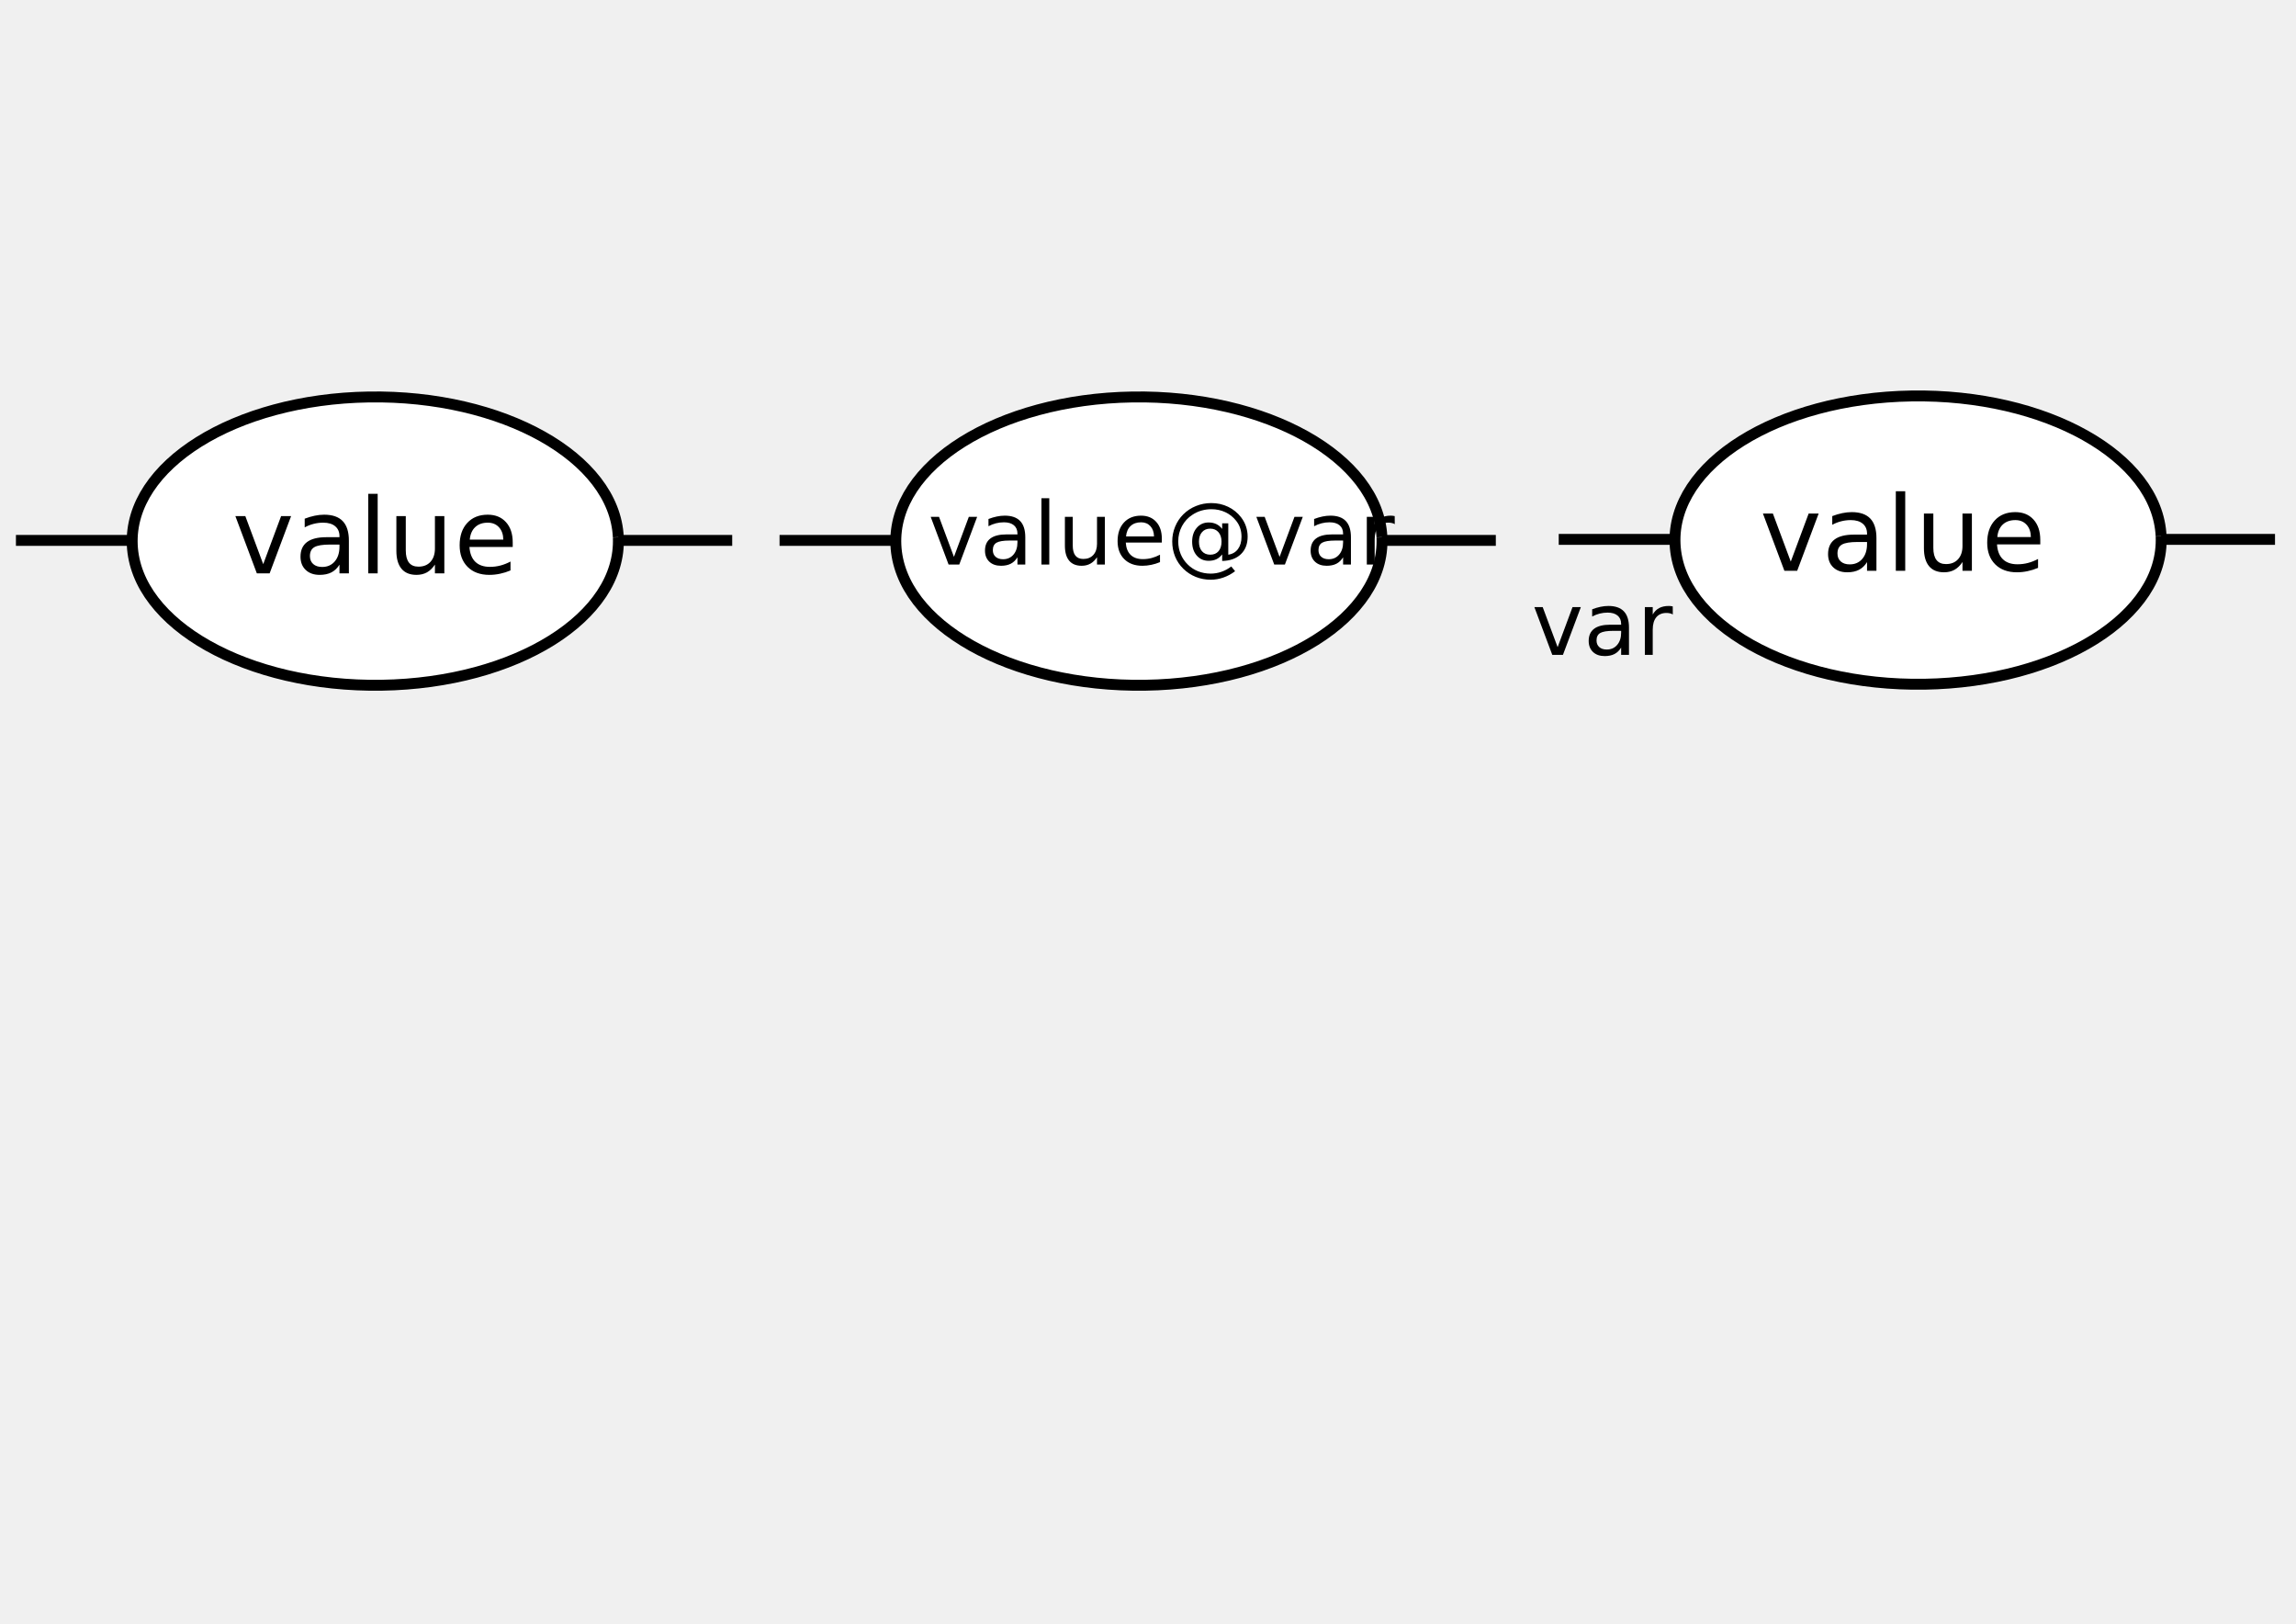
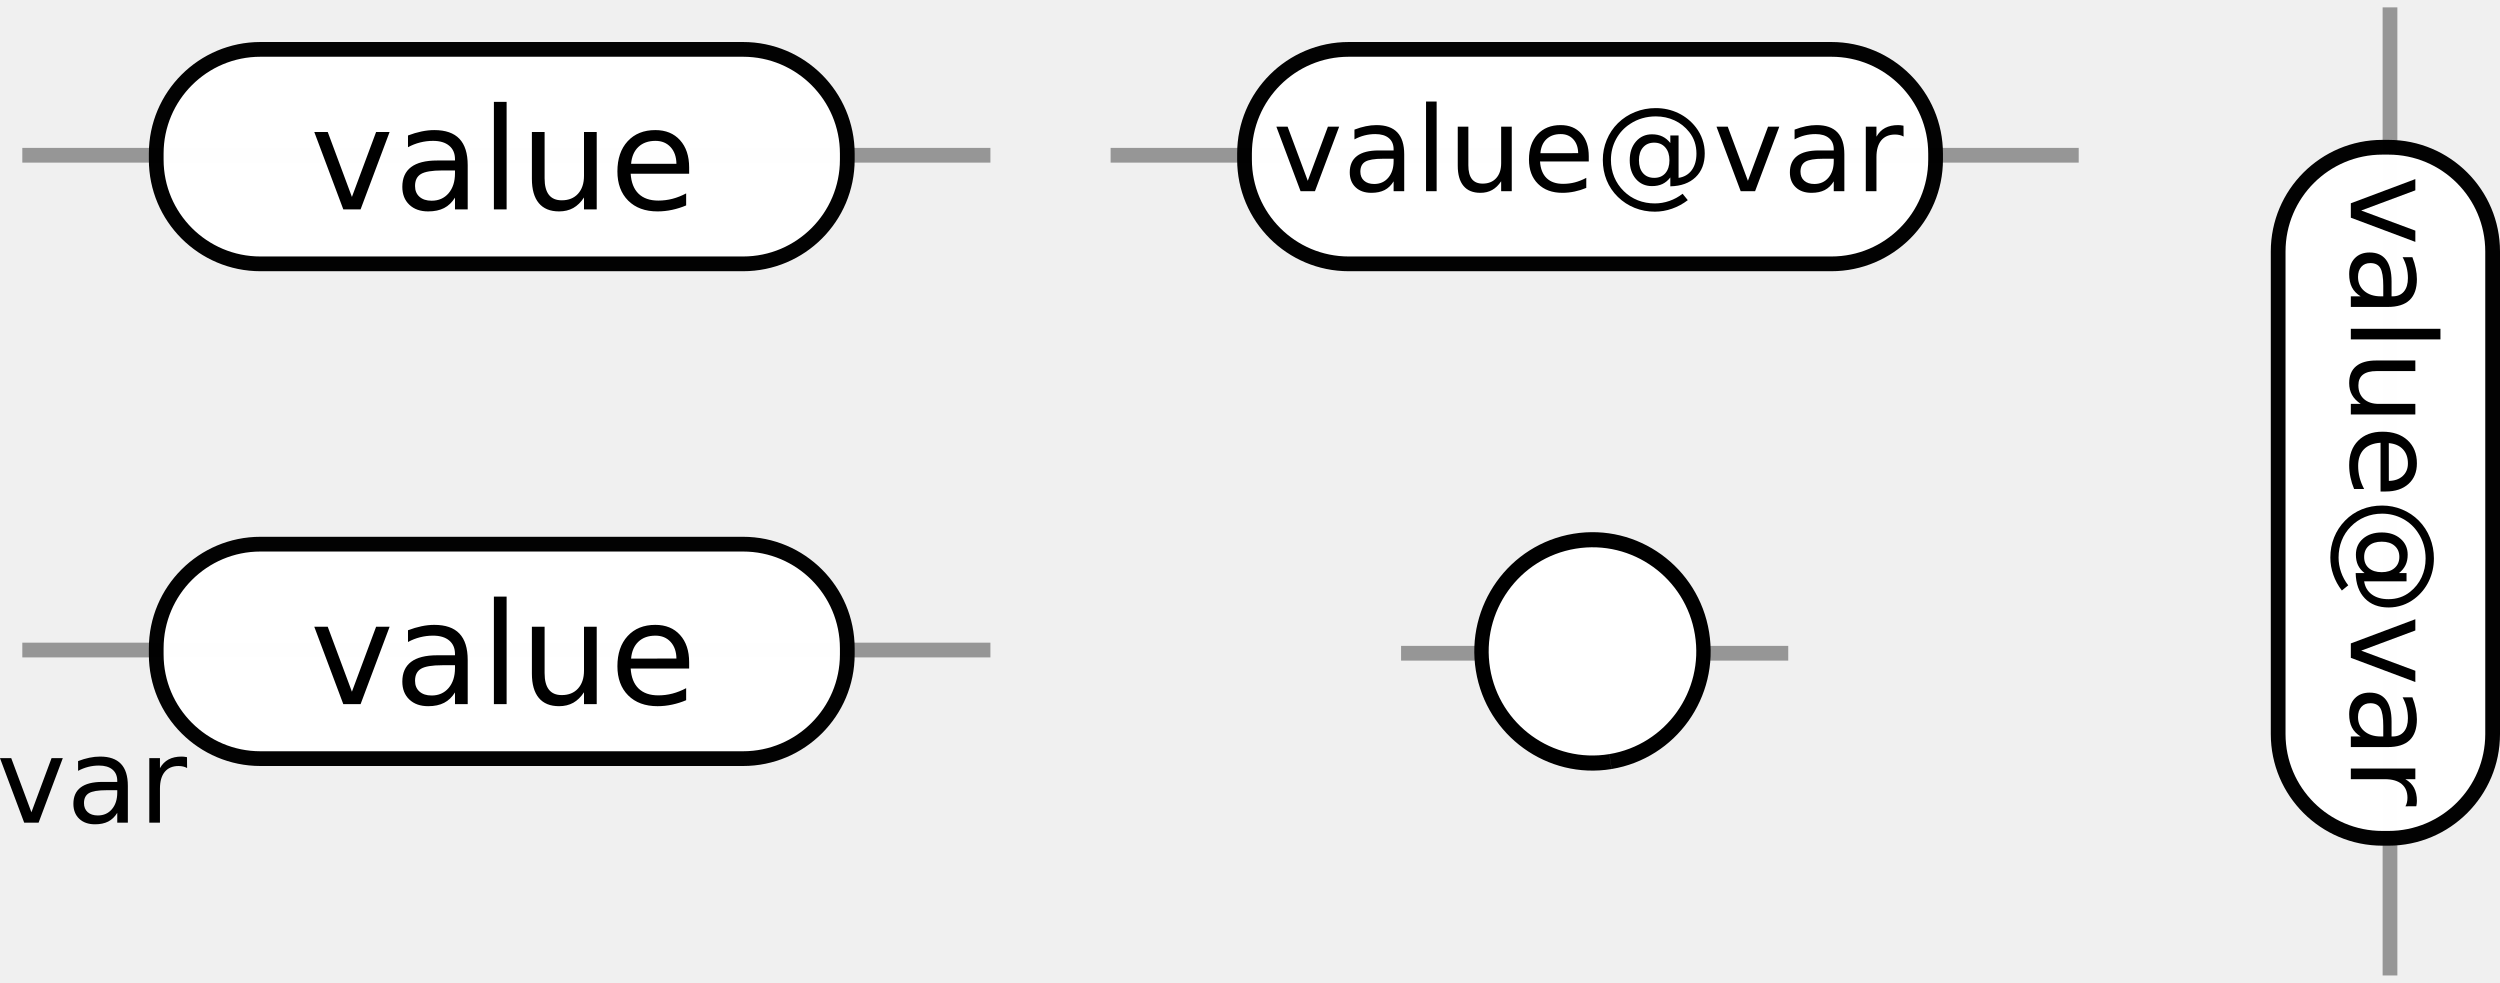
- <svg xmlns="http://www.w3.org/2000/svg" width="1052.362" height="744.094" id="svg2" version="1.0">
-   <defs id="defs4" />
-   <g id="layer1">
-     <path style="fill:none;fill-opacity:0.75;fill-rule:evenodd;stroke:#000000;stroke-width:5;stroke-linecap:butt;stroke-linejoin:miter;stroke-miterlimit:4;stroke-dasharray:none;stroke-opacity:1" d="M 357.305,247.648 L 685.604,247.648" id="path1870" />
-     <path style="opacity:1;fill:#ffffff;fill-opacity:1;fill-rule:nonzero;stroke:#000000;stroke-width:5;stroke-miterlimit:4;stroke-dasharray:none;stroke-opacity:1" id="path3859" d="M 471.403,250.225 A 111.429,66.071 0 1 1 471.4,250.159" transform="translate(162,-4)" />
-     <text xml:space="preserve" style="font-size:12px;font-style:normal;font-weight:normal;fill:#000000;fill-opacity:1;stroke:none;stroke-width:1px;stroke-linecap:butt;stroke-linejoin:miter;stroke-opacity:1;font-family:Bitstream Vera Sans" x="425.391" y="258.716" id="text2850">
-       <tspan id="tspan2852" x="425.391" y="258.716" style="font-size:40px">value@var</tspan>
+ <svg xmlns="http://www.w3.org/2000/svg" width="847.798" height="333.3" id="svg2" version="1.0">
+   <defs id="defs4">
+     <marker style="overflow:visible" id="Arrow1Mend" refX="0" refY="0" orient="auto">
+       <path transform="matrix(-0.4,0,0,-0.4,-4,0)" style="fill-rule:evenodd;stroke:#000000;stroke-width:1pt;marker-start:none" d="M 0,0 5,-5 -12.5,0 5,5 0,0 z" id="path3186" />
+     </marker>
+     <marker style="overflow:visible" id="Arrow1Lend" refX="0" refY="0" orient="auto">
+       <path transform="matrix(-0.8,0,0,-0.8,-10,0)" style="fill-rule:evenodd;stroke:#000000;stroke-width:1pt;marker-start:none" d="M 0,0 5,-5 -12.5,0 5,5 0,0 z" id="path3180" />
+     </marker>
+   </defs>
+   <g id="layer1" transform="translate(12.43829,-194.5492)">
+     <g id="g3031" transform="translate(-6.205058,0)">
+       <path style="fill:none;stroke:#969696;stroke-width:5;stroke-linecap:butt;stroke-linejoin:miter;stroke-miterlimit:4;stroke-opacity:1;stroke-dasharray:none" d="m 1.334,247.199 328.3,0" id="path4552-2" />
+       <rect rx="35.355" ry="35.355" y="211.295" x="46.745" height="72.731" width="234.355" id="rect2392" style="opacity:0.99;fill:#ffffff;fill-opacity:1;fill-rule:evenodd;stroke:#000000;stroke-width:5;stroke-miterlimit:4;stroke-opacity:1;stroke-dasharray:none;stroke-dashoffset:0" />
+       <text xml:space="preserve" style="font-size:12px;font-style:normal;font-weight:normal;fill:#000000;fill-opacity:1;stroke:none;font-family:Bitstream Vera Sans" x="98.907" y="265.555" id="text4556-4">
+         <tspan id="tspan4558-8" x="98.907" y="265.555" style="font-size:48px">value</tspan>
+       </text>
+     </g>
+     <path style="opacity:0.99;fill:#000000;fill-opacity:1;fill-rule:evenodd;stroke:#000000;stroke-width:16.118;stroke-miterlimit:10;stroke-opacity:1;stroke-dasharray:none;stroke-dashoffset:0" id="path2394" transform="translate(371.6383,238.9725)" />
+     <text id="text2438" y="542.39" x="1020.908" style="font-size:12px;font-style:normal;font-weight:normal;line-height:90%;fill:#000000;fill-opacity:1;stroke:none;font-family:Bitstream Vera Sans" xml:space="preserve">
+       <tspan style="font-size:48px;font-style:normal;font-variant:normal;font-weight:normal;font-stretch:normal;text-align:center;line-height:90%;writing-mode:tb-rl;text-anchor:middle;font-family:Bitstream Vera Sans;-inkscape-font-specification:Bitstream Vera Sans" y="1020.908" x="542.39" id="tspan2463" />
    </text>
-     <path id="path4552" d="M 7.305,247.648 L 335.604,247.648" style="fill:none;fill-opacity:0.75;fill-rule:evenodd;stroke:#000000;stroke-width:5;stroke-linecap:butt;stroke-linejoin:miter;stroke-miterlimit:4;stroke-dasharray:none;stroke-opacity:1" />
-     <path transform="translate(-188,-4)" d="M 471.403,250.225 A 111.429,66.071 0 1 1 471.4,250.159" id="path4554" style="opacity:1;fill:#ffffff;fill-opacity:1;fill-rule:nonzero;stroke:#000000;stroke-width:5;stroke-miterlimit:4;stroke-dasharray:none;stroke-opacity:1" />
-     <text id="text4556" y="262.756" x="106.442" style="font-size:12px;font-style:normal;font-weight:normal;fill:#000000;fill-opacity:1;stroke:none;stroke-width:1px;stroke-linecap:butt;stroke-linejoin:miter;stroke-opacity:1;font-family:Bitstream Vera Sans" xml:space="preserve">
-       <tspan style="font-size:48px" y="262.756" x="106.442" id="tspan4558">value</tspan>
+     <g id="g3027" transform="translate(-4.762265,3.693344)">
+       <path id="path3257" d="m 467.453,412.384 131.3,0" style="fill:none;stroke:#969696;stroke-width:5;stroke-linecap:butt;stroke-linejoin:miter;stroke-miterlimit:4;stroke-opacity:1;stroke-dasharray:none" />
+       <path style="fill:#ffffff;fill-opacity:1;fill-rule:nonzero;stroke:#000000;stroke-width:1.377;stroke-miterlimit:4;stroke-opacity:1;stroke-dasharray:none;stroke-dashoffset:0" id="path3803" d="m 323.842,187.547 c 0.909,5.788 -2.849,11.25 -8.393,12.199 -5.544,0.949 -10.776,-2.974 -11.685,-8.762 -0.909,-5.788 2.849,-11.25 8.393,-12.199 5.543,-0.949 10.773,2.971 11.684,8.757" transform="matrix(0,3.721952,-3.543769,0,1203.078,-756.2033)" />
+     </g>
+     <text xml:space="preserve" style="font-size:12px;font-style:normal;font-weight:normal;fill:#000000;fill-opacity:1;stroke:none;font-family:Bitstream Vera Sans" x="-13.63" y="473.525" id="text4573">
+       <tspan id="tspan4575" x="-13.63" y="473.525" style="font-size:40px">var</tspan>
    </text>
-     <path style="fill:none;fill-opacity:0.75;fill-rule:evenodd;stroke:#000000;stroke-width:5;stroke-linecap:butt;stroke-linejoin:miter;stroke-miterlimit:4;stroke-dasharray:none;stroke-opacity:1" d="M 714.439,247.184 L 1042.738,247.184" id="path4560" />
-     <path style="opacity:1;fill:#ffffff;fill-opacity:1;fill-rule:nonzero;stroke:#000000;stroke-width:5;stroke-miterlimit:4;stroke-dasharray:none;stroke-opacity:1" id="path4562" d="M 471.403,250.225 A 111.429,66.071 0 1 1 471.4,250.159" transform="translate(519.134,-4.463986)" />
-     <text xml:space="preserve" style="font-size:12px;font-style:normal;font-weight:normal;fill:#000000;fill-opacity:1;stroke:none;stroke-width:1px;stroke-linecap:butt;stroke-linejoin:miter;stroke-opacity:1;font-family:Bitstream Vera Sans" x="806.589" y="261.579" id="text4569">
-       <tspan id="tspan4571" x="806.589" y="261.579" style="font-size:48px">value</tspan>
-     </text>
-     <text xml:space="preserve" style="font-size:12px;font-style:normal;font-weight:normal;fill:#000000;fill-opacity:1;stroke:none;stroke-width:1px;stroke-linecap:butt;stroke-linejoin:miter;stroke-opacity:1;font-family:Bitstream Vera Sans" x="702.089" y="300.096" id="text4573">
-       <tspan id="tspan4575" x="702.089" y="300.096" style="font-size:40px">var</tspan>
-     </text>
+     <g id="g3037">
+       <path id="path3482" d="m 364.191,247.199 328.3,0" style="fill:none;stroke:#969696;stroke-width:5;stroke-linecap:butt;stroke-linejoin:miter;stroke-miterlimit:4;stroke-opacity:1;stroke-dasharray:none" />
+       <rect style="opacity:0.99;fill:#ffffff;fill-opacity:1;fill-rule:evenodd;stroke:#000000;stroke-width:5;stroke-miterlimit:4;stroke-opacity:1;stroke-dasharray:none;stroke-dashoffset:0" id="rect3484" width="234.355" height="72.731" x="409.602" y="211.295" ry="35.355" rx="35.355" />
+       <text id="text3486" y="259.379" x="419.211" style="font-size:40px;font-style:normal;font-variant:normal;font-weight:normal;font-stretch:normal;text-align:start;line-height:125%;writing-mode:lr-tb;text-anchor:start;fill:#000000;fill-opacity:1;stroke:none;font-family:Bitstream Vera Sans;-inkscape-font-specification:Bitstream Vera Sans" xml:space="preserve">
+         <tspan style="font-size:40px;font-style:normal;font-variant:normal;font-weight:normal;font-stretch:normal;text-align:start;line-height:125%;writing-mode:lr-tb;text-anchor:start;font-family:Bitstream Vera Sans;-inkscape-font-specification:Bitstream Vera Sans" y="259.379" x="419.211" id="tspan3488">value@var</tspan>
+       </text>
+     </g>
+     <g id="g3043" transform="translate(4,0)">
+       <path style="fill:none;stroke:#969696;stroke-width:5;stroke-linecap:butt;stroke-linejoin:miter;stroke-miterlimit:4;stroke-opacity:1;stroke-dasharray:none" d="m 794.055,197.049 0,328.3" id="path3014" />
+       <rect transform="matrix(0,1,-1,0,0,0)" rx="35.355" ry="35.355" y="-828.86" x="244.483" height="72.731" width="234.355" id="rect3016" style="opacity:0.99;fill:#ffffff;fill-opacity:1;fill-rule:evenodd;stroke:#000000;stroke-width:5;stroke-miterlimit:4;stroke-opacity:1;stroke-dasharray:none;stroke-dashoffset:0" />
+       <text transform="matrix(0,1,-1,0,0,0)" xml:space="preserve" style="font-size:40px;font-style:normal;font-variant:normal;font-weight:normal;font-stretch:normal;text-align:start;line-height:125%;writing-mode:lr-tb;text-anchor:start;fill:#000000;fill-opacity:1;stroke:none;font-family:Bitstream Vera Sans;-inkscape-font-specification:Bitstream Vera Sans" x="254.092" y="-780.775" id="text3018">
+         <tspan id="tspan3020" x="254.092" y="-780.775" style="font-size:40px;font-style:normal;font-variant:normal;font-weight:normal;font-stretch:normal;text-align:start;line-height:125%;writing-mode:lr-tb;text-anchor:start;font-family:Bitstream Vera Sans;-inkscape-font-specification:Bitstream Vera Sans">value@var</tspan>
+       </text>
+     </g>
+     <g transform="translate(-6.205058,167.7894)" id="g3090">
+       <path id="path3092" d="m 1.334,247.199 328.3,0" style="fill:none;stroke:#969696;stroke-width:5;stroke-linecap:butt;stroke-linejoin:miter;stroke-miterlimit:4;stroke-opacity:1;stroke-dasharray:none" />
+       <rect style="opacity:0.99;fill:#ffffff;fill-opacity:1;fill-rule:evenodd;stroke:#000000;stroke-width:5;stroke-miterlimit:4;stroke-opacity:1;stroke-dasharray:none;stroke-dashoffset:0" id="rect3094" width="234.355" height="72.731" x="46.745" y="211.295" ry="35.355" rx="35.355" />
+       <text id="text3096" y="265.555" x="98.907" style="font-size:12px;font-style:normal;font-weight:normal;fill:#000000;fill-opacity:1;stroke:none;font-family:Bitstream Vera Sans" xml:space="preserve">
+         <tspan style="font-size:48px" y="265.555" x="98.907" id="tspan3098">value</tspan>
+       </text>
+     </g>
  </g>
</svg>
